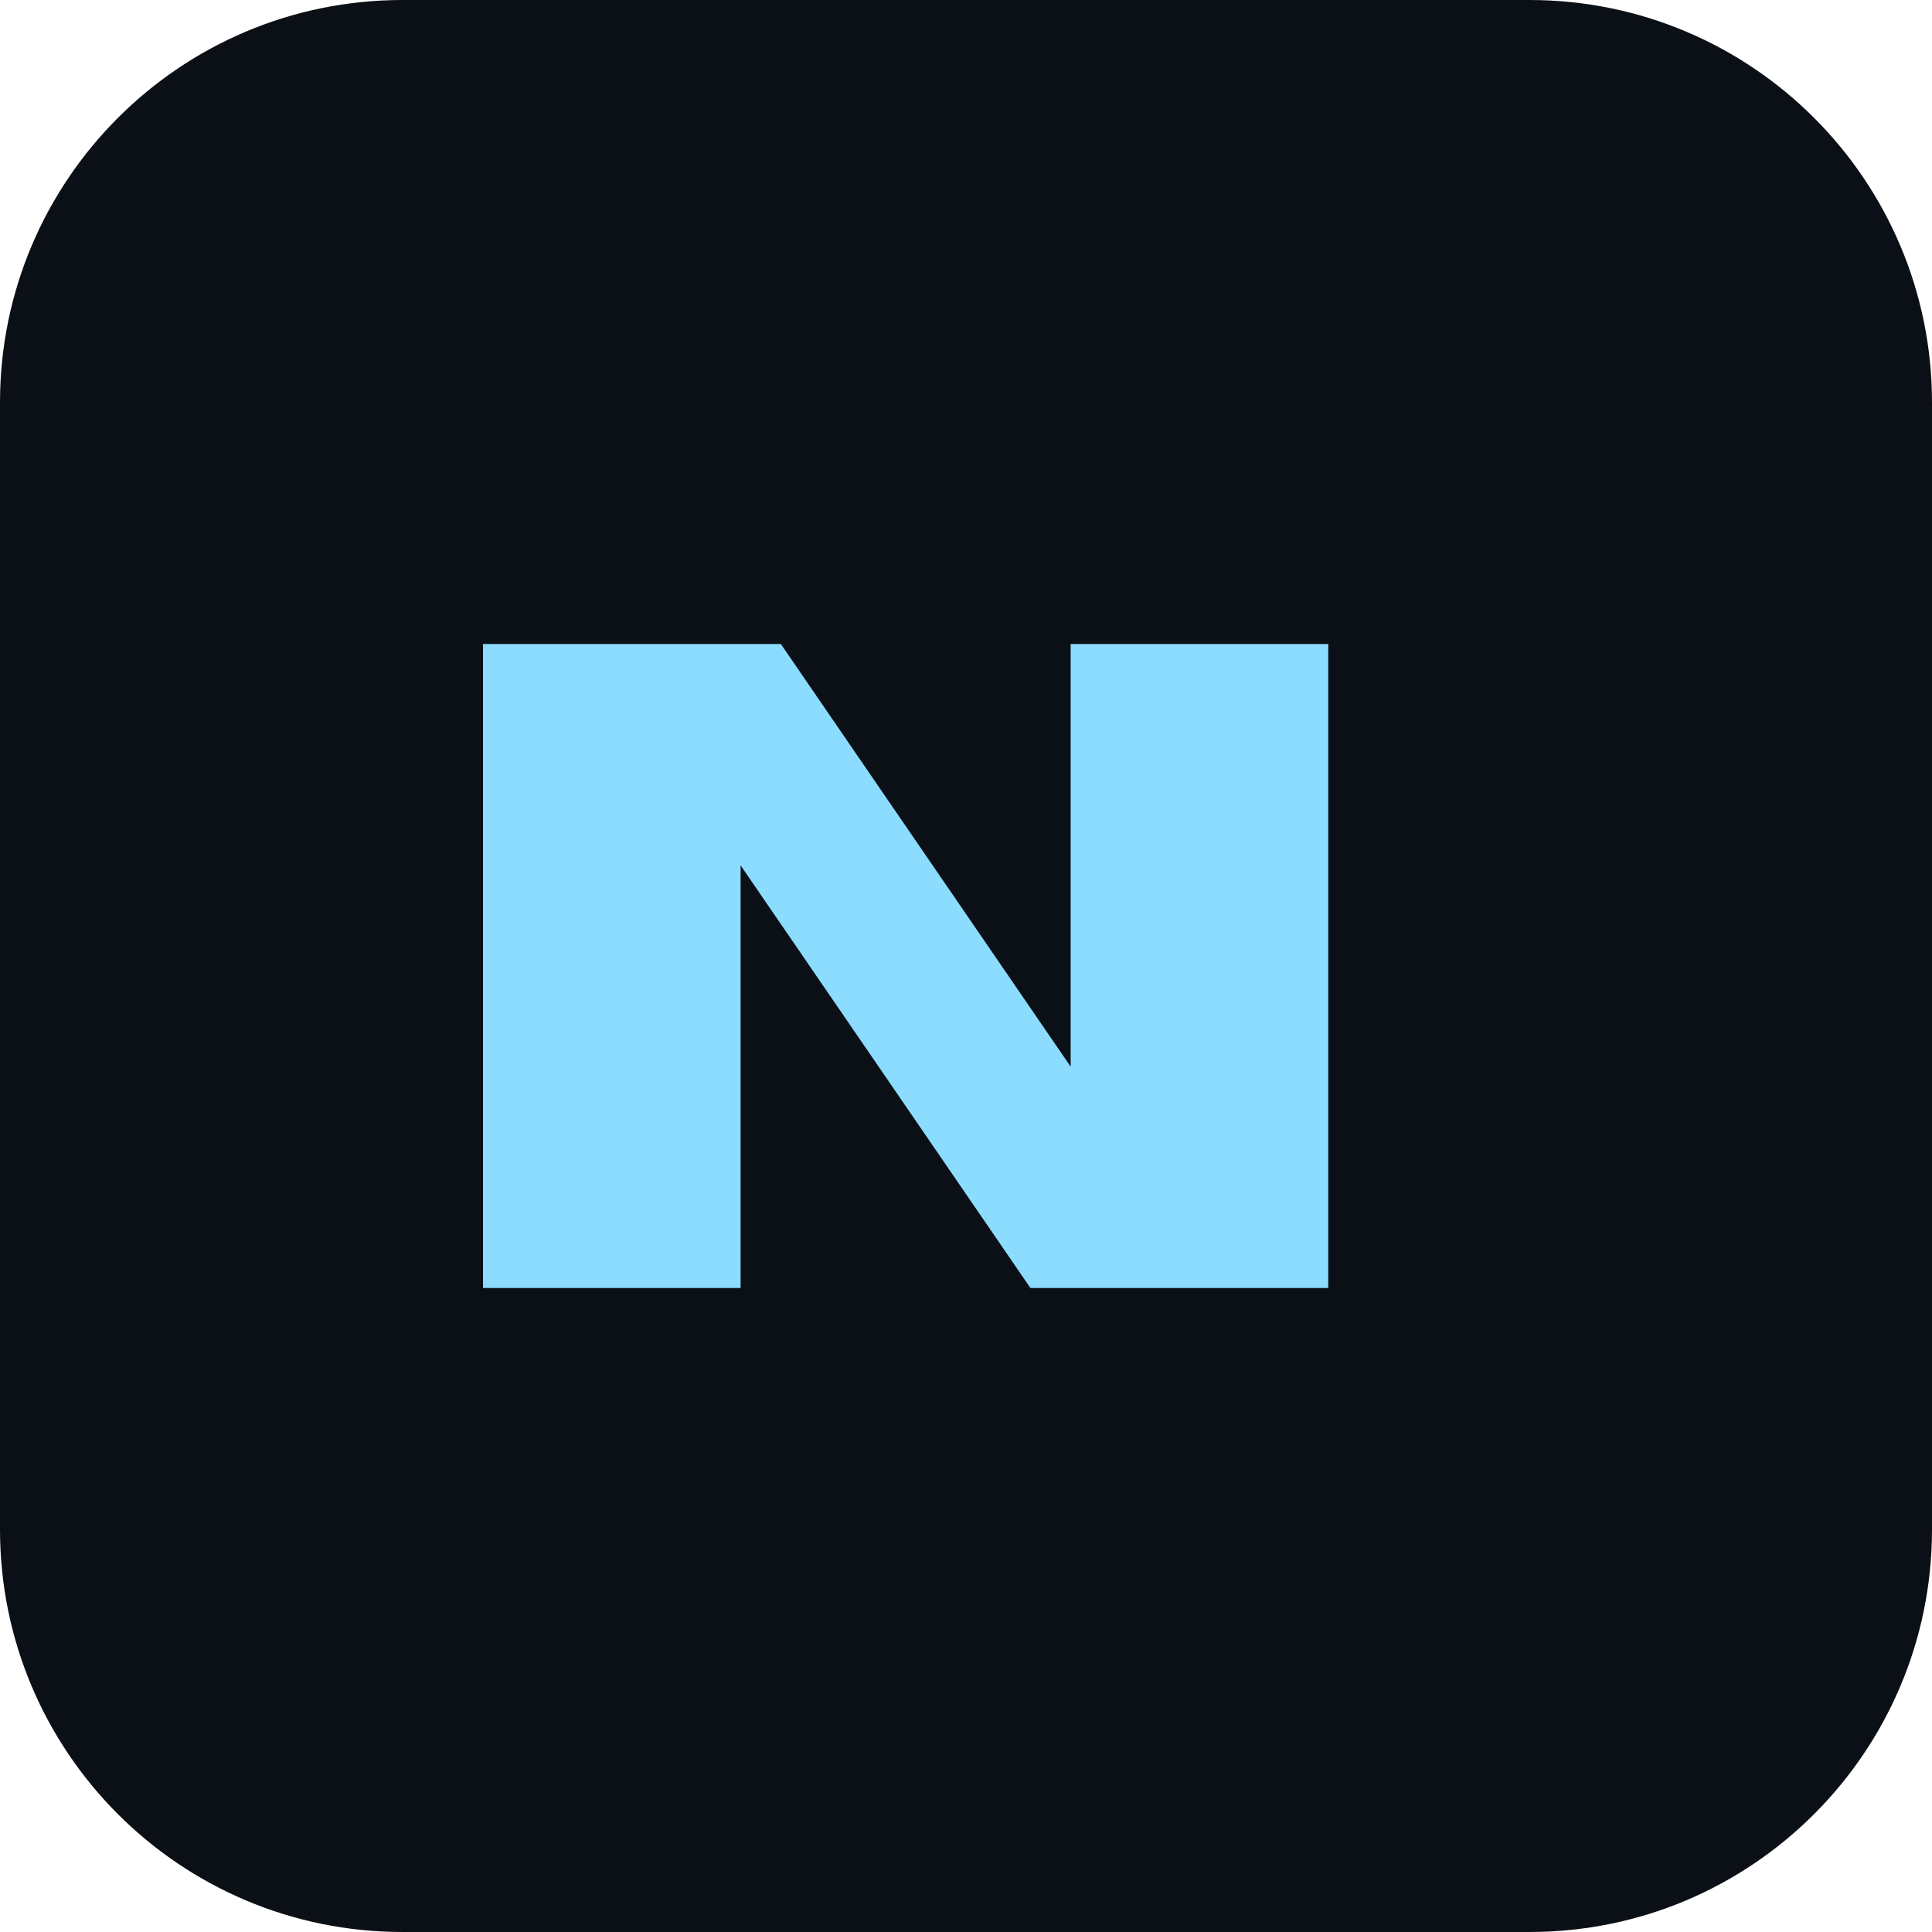
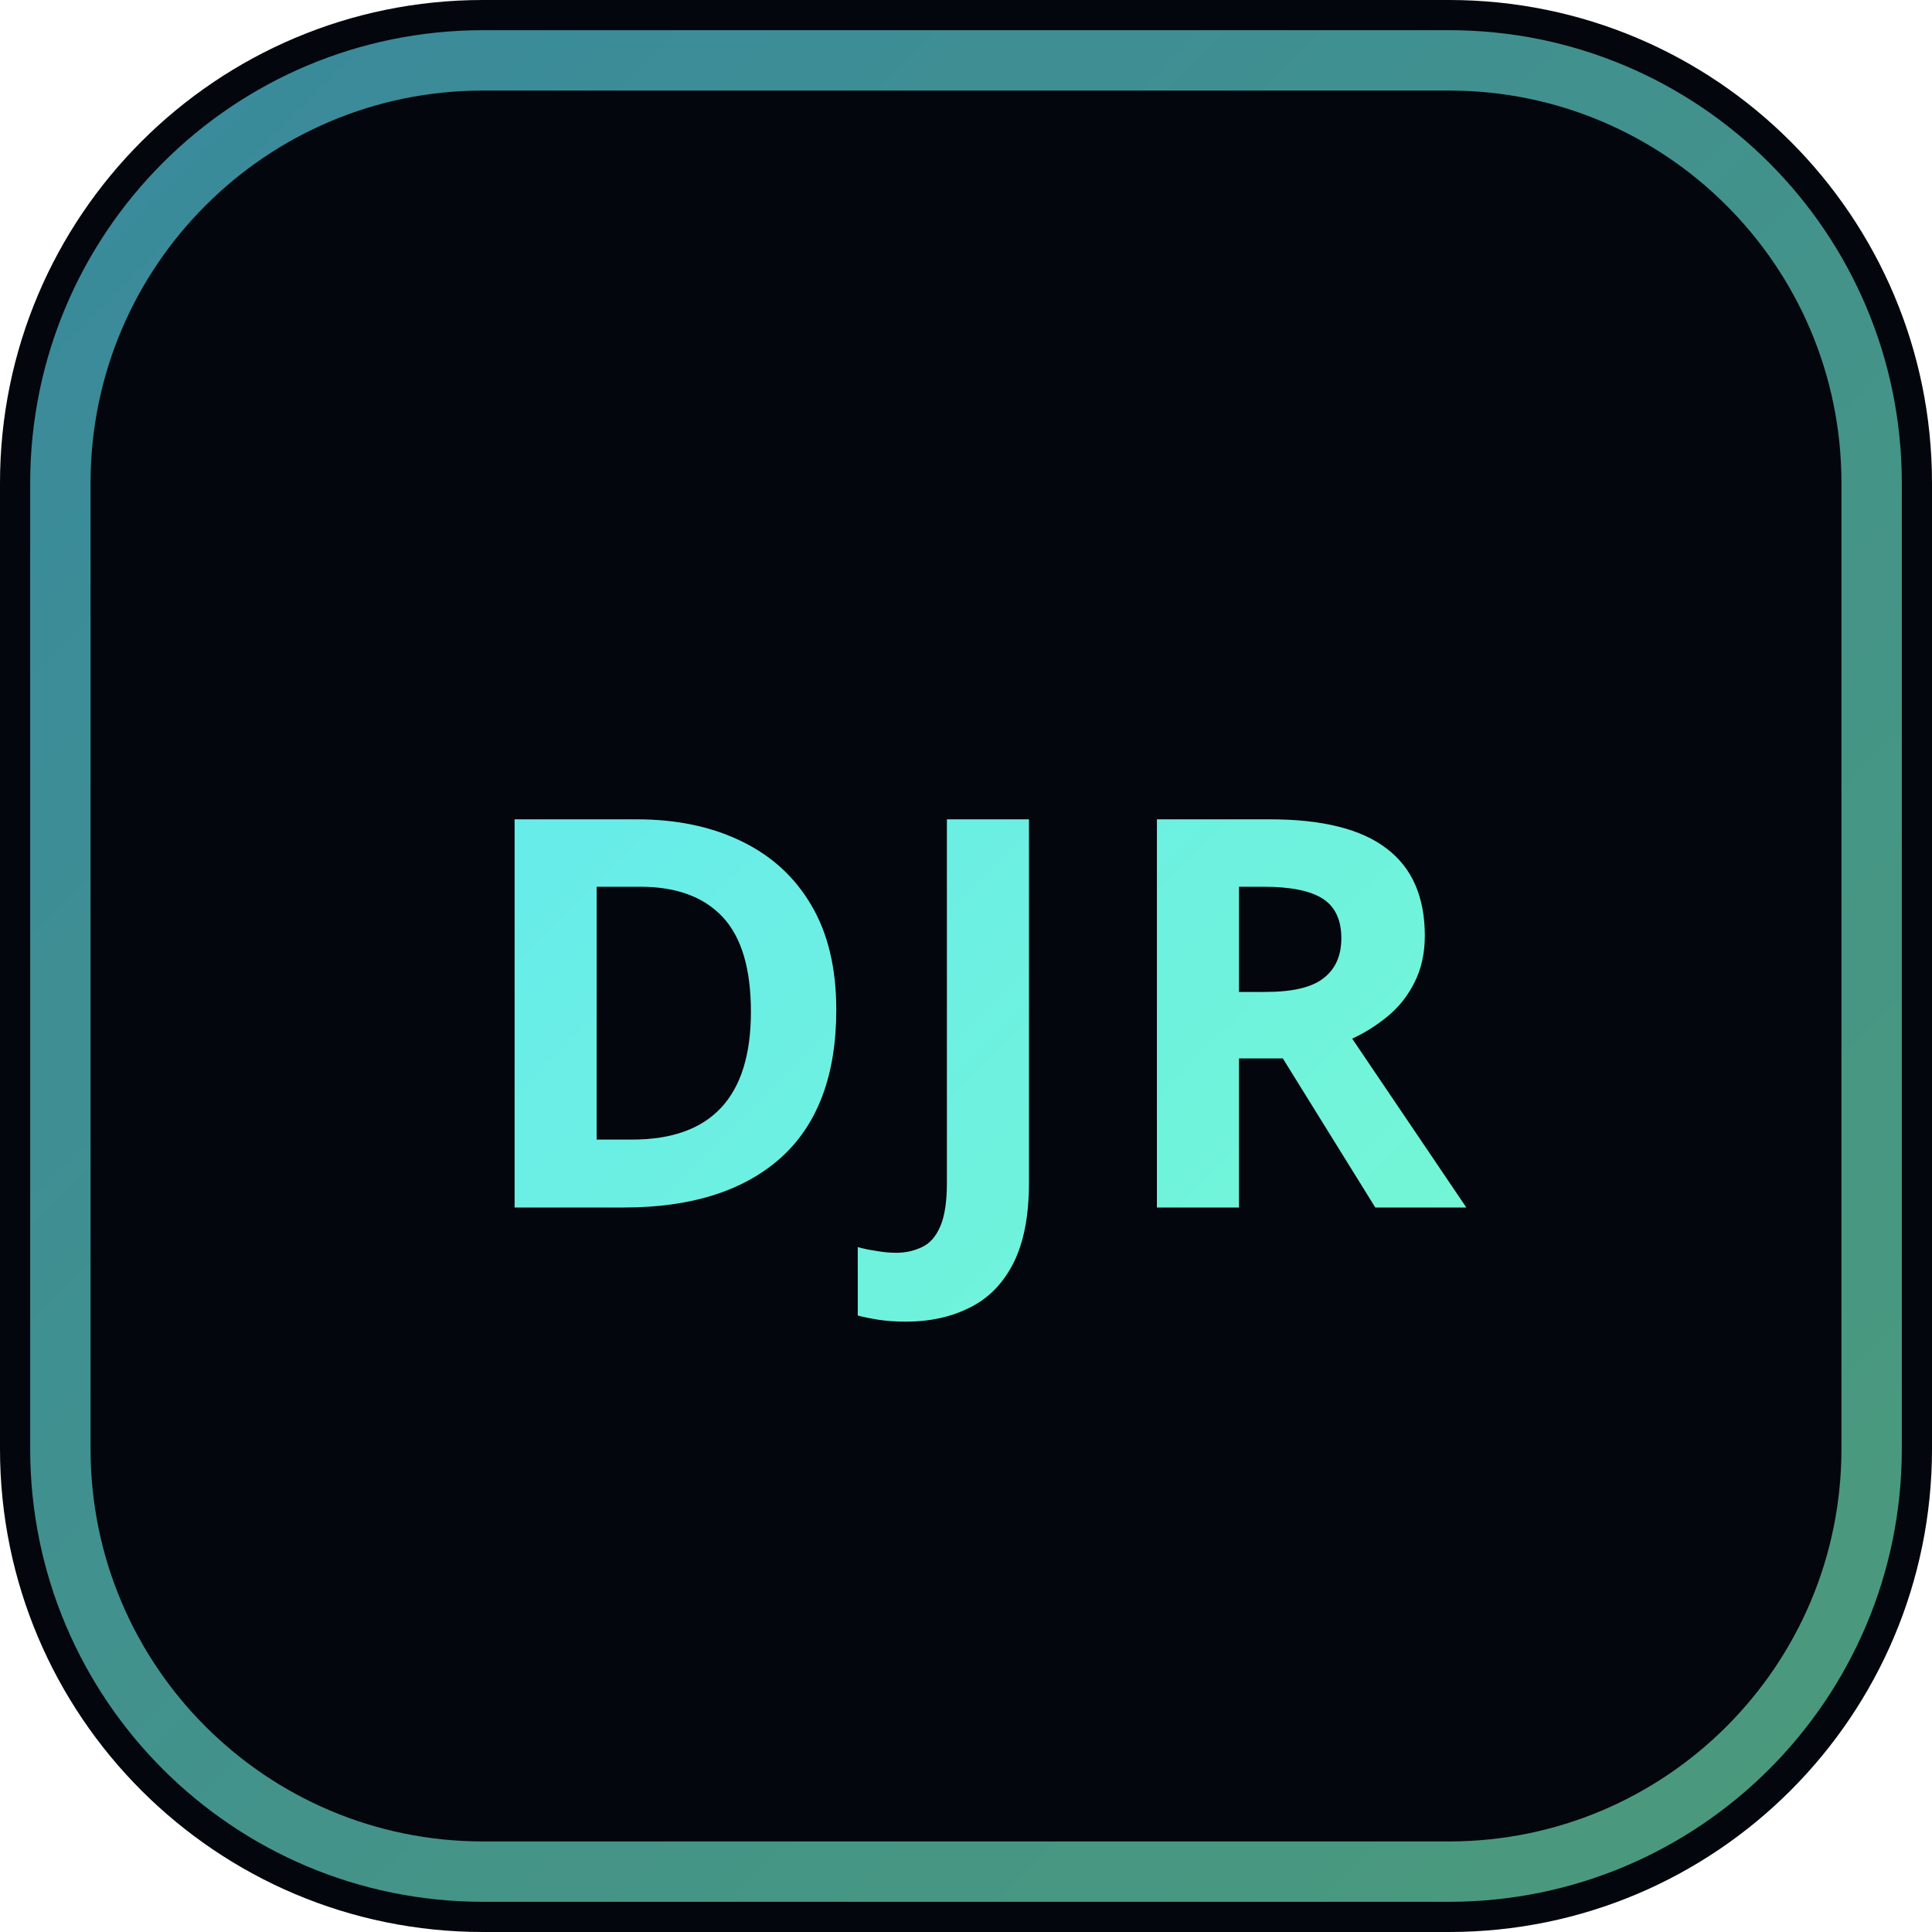
- <svg xmlns="http://www.w3.org/2000/svg" viewBox="0 0 48 48">
-   <rect width="48" height="48" rx="10" fill="#0b1016" />
-   <path d="M12 32V16h7.4l7.2 10.5V16H33v16h-7.4L18.4 21.5V32H12z" fill="#8bdcff" />
+ <svg xmlns="http://www.w3.org/2000/svg" viewBox="0 0 64 64" fill="none">
+   <defs>
+     <linearGradient id="g" x1="0" y1="0" x2="64" y2="64" gradientUnits="userSpaceOnUse">
+       <stop stop-color="#5ce1ff" />
+       <stop offset="1" stop-color="#7dffc3" />
+     </linearGradient>
+   </defs>
+   <rect width="64" height="64" rx="16" fill="#03060c" />
+   <rect x="2" y="2" width="60" height="60" rx="14" stroke="url(#g)" stroke-width="2" opacity="0.6" />
+   <text x="32" y="40" text-anchor="middle" font-family="system-ui,sans-serif" font-weight="700" font-size="18" fill="url(#g)" letter-spacing="1">DJR</text>
</svg>
